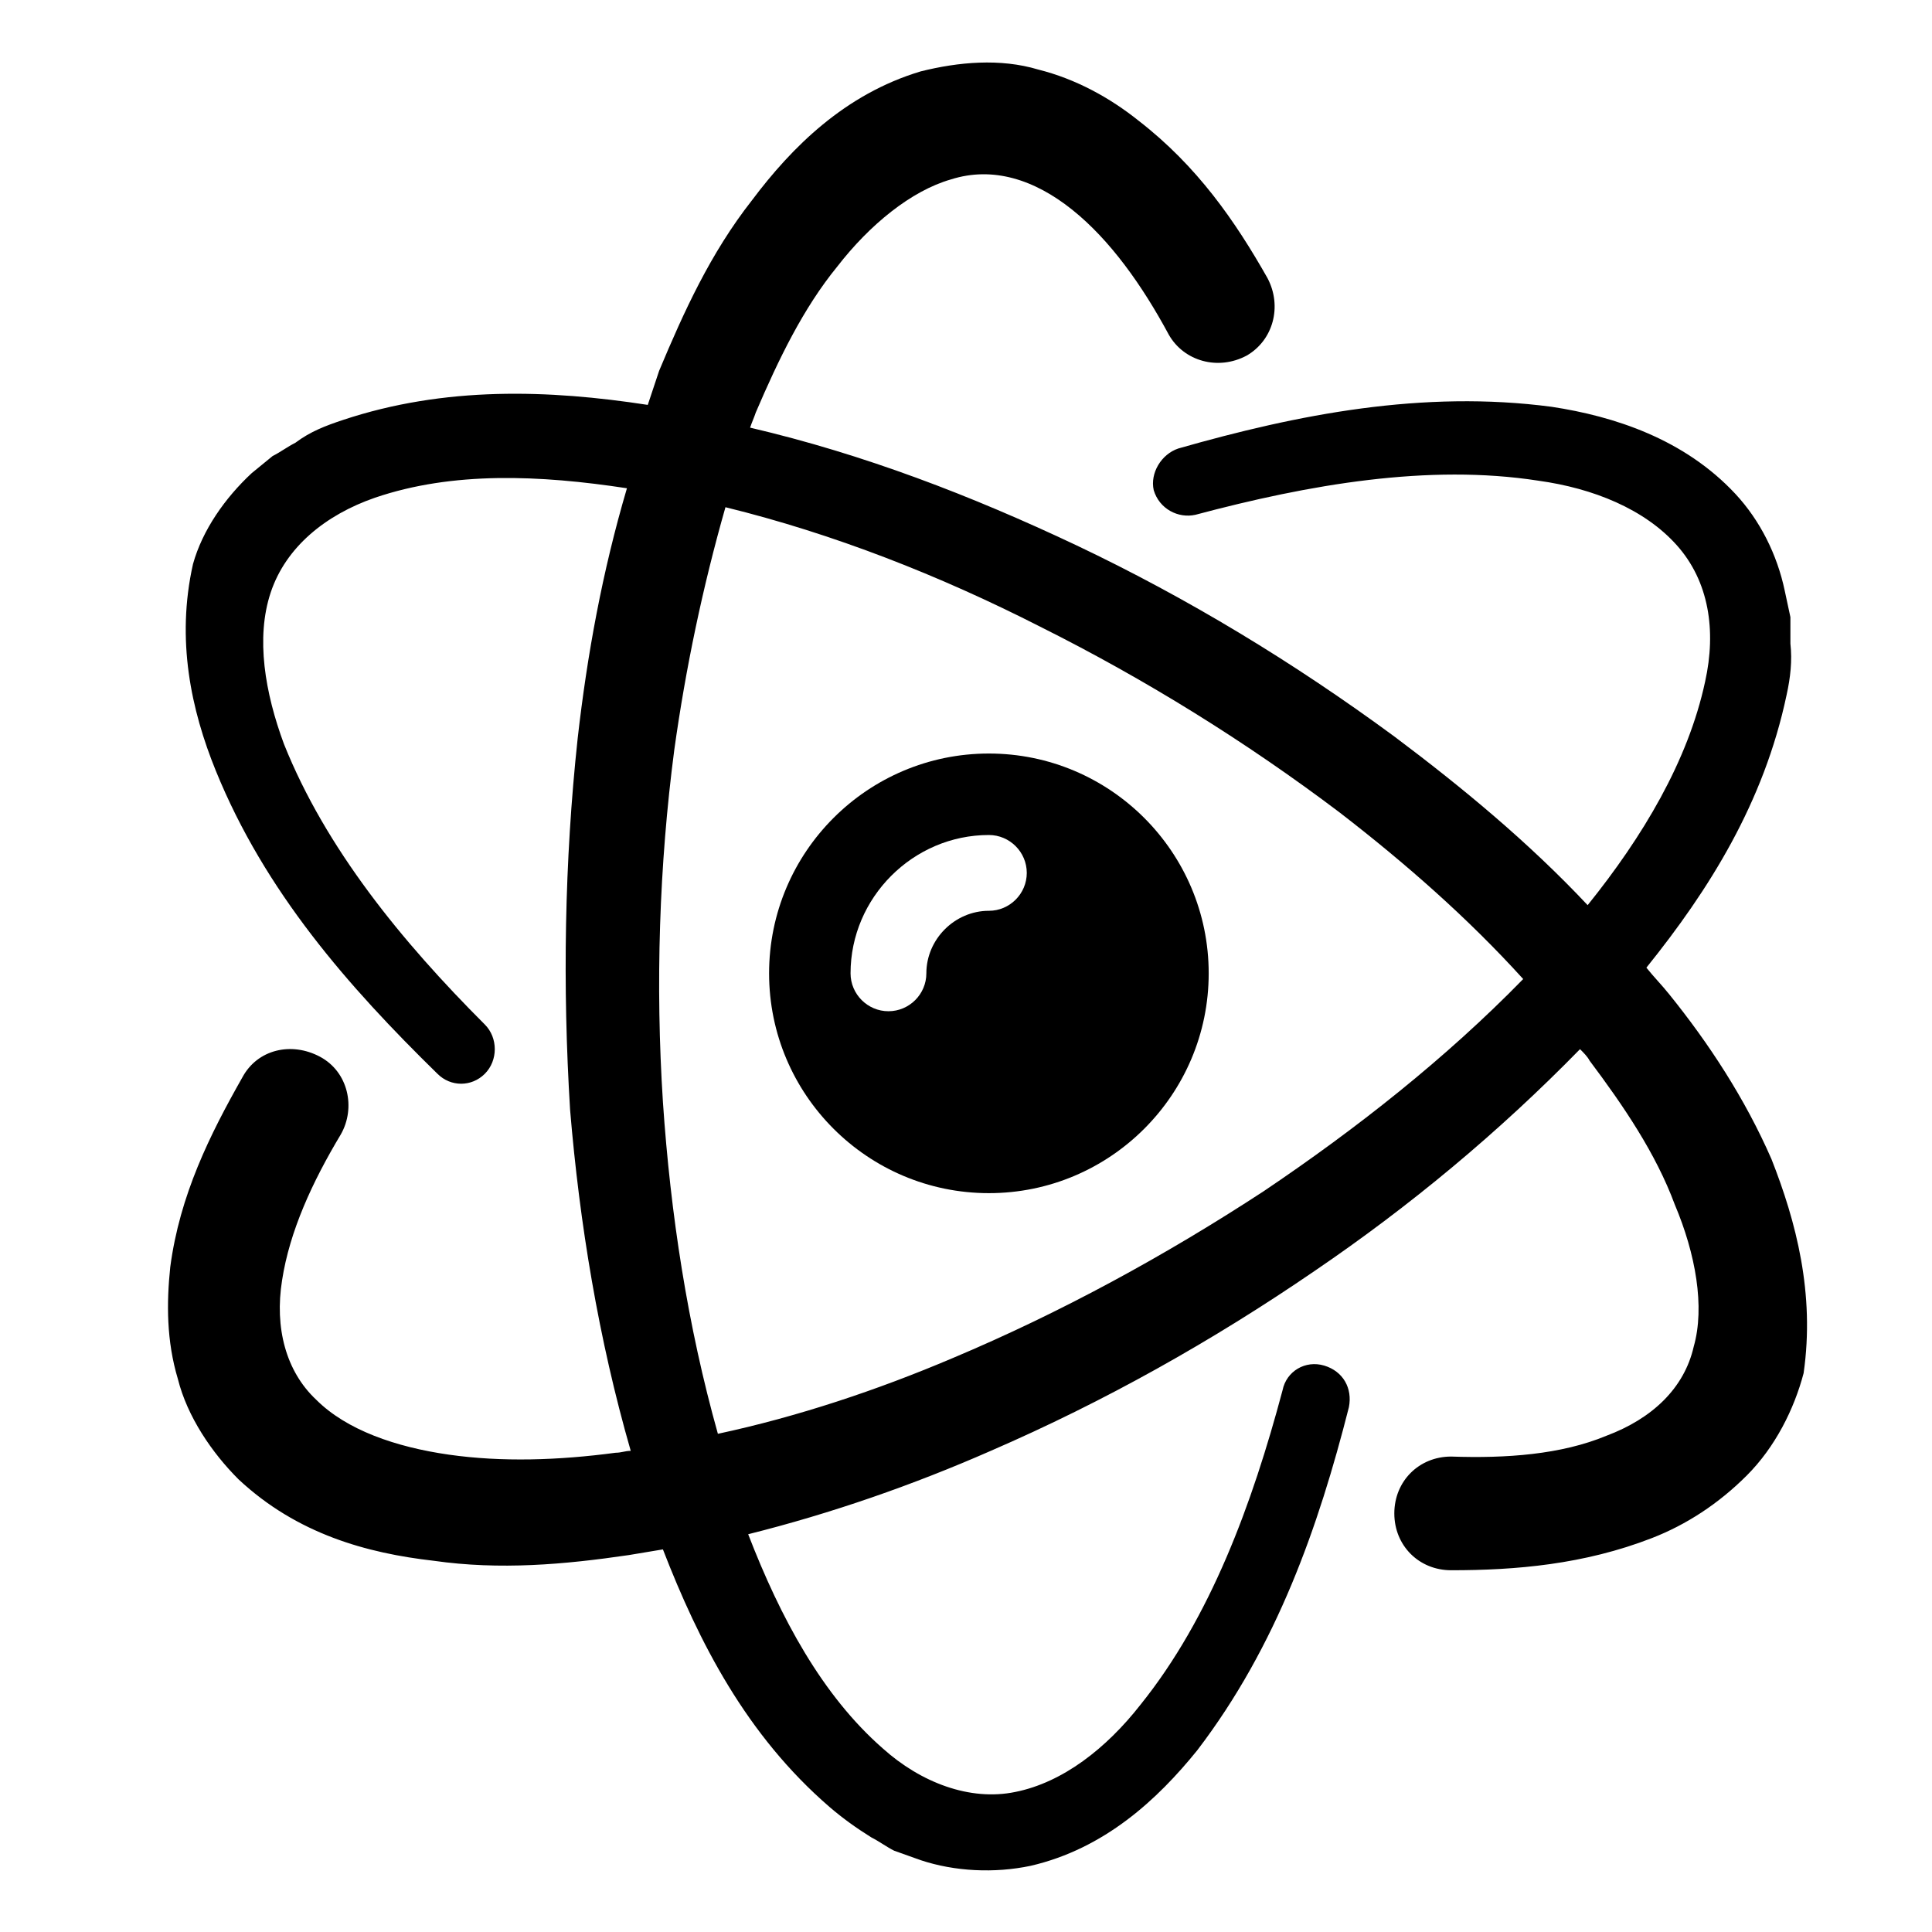
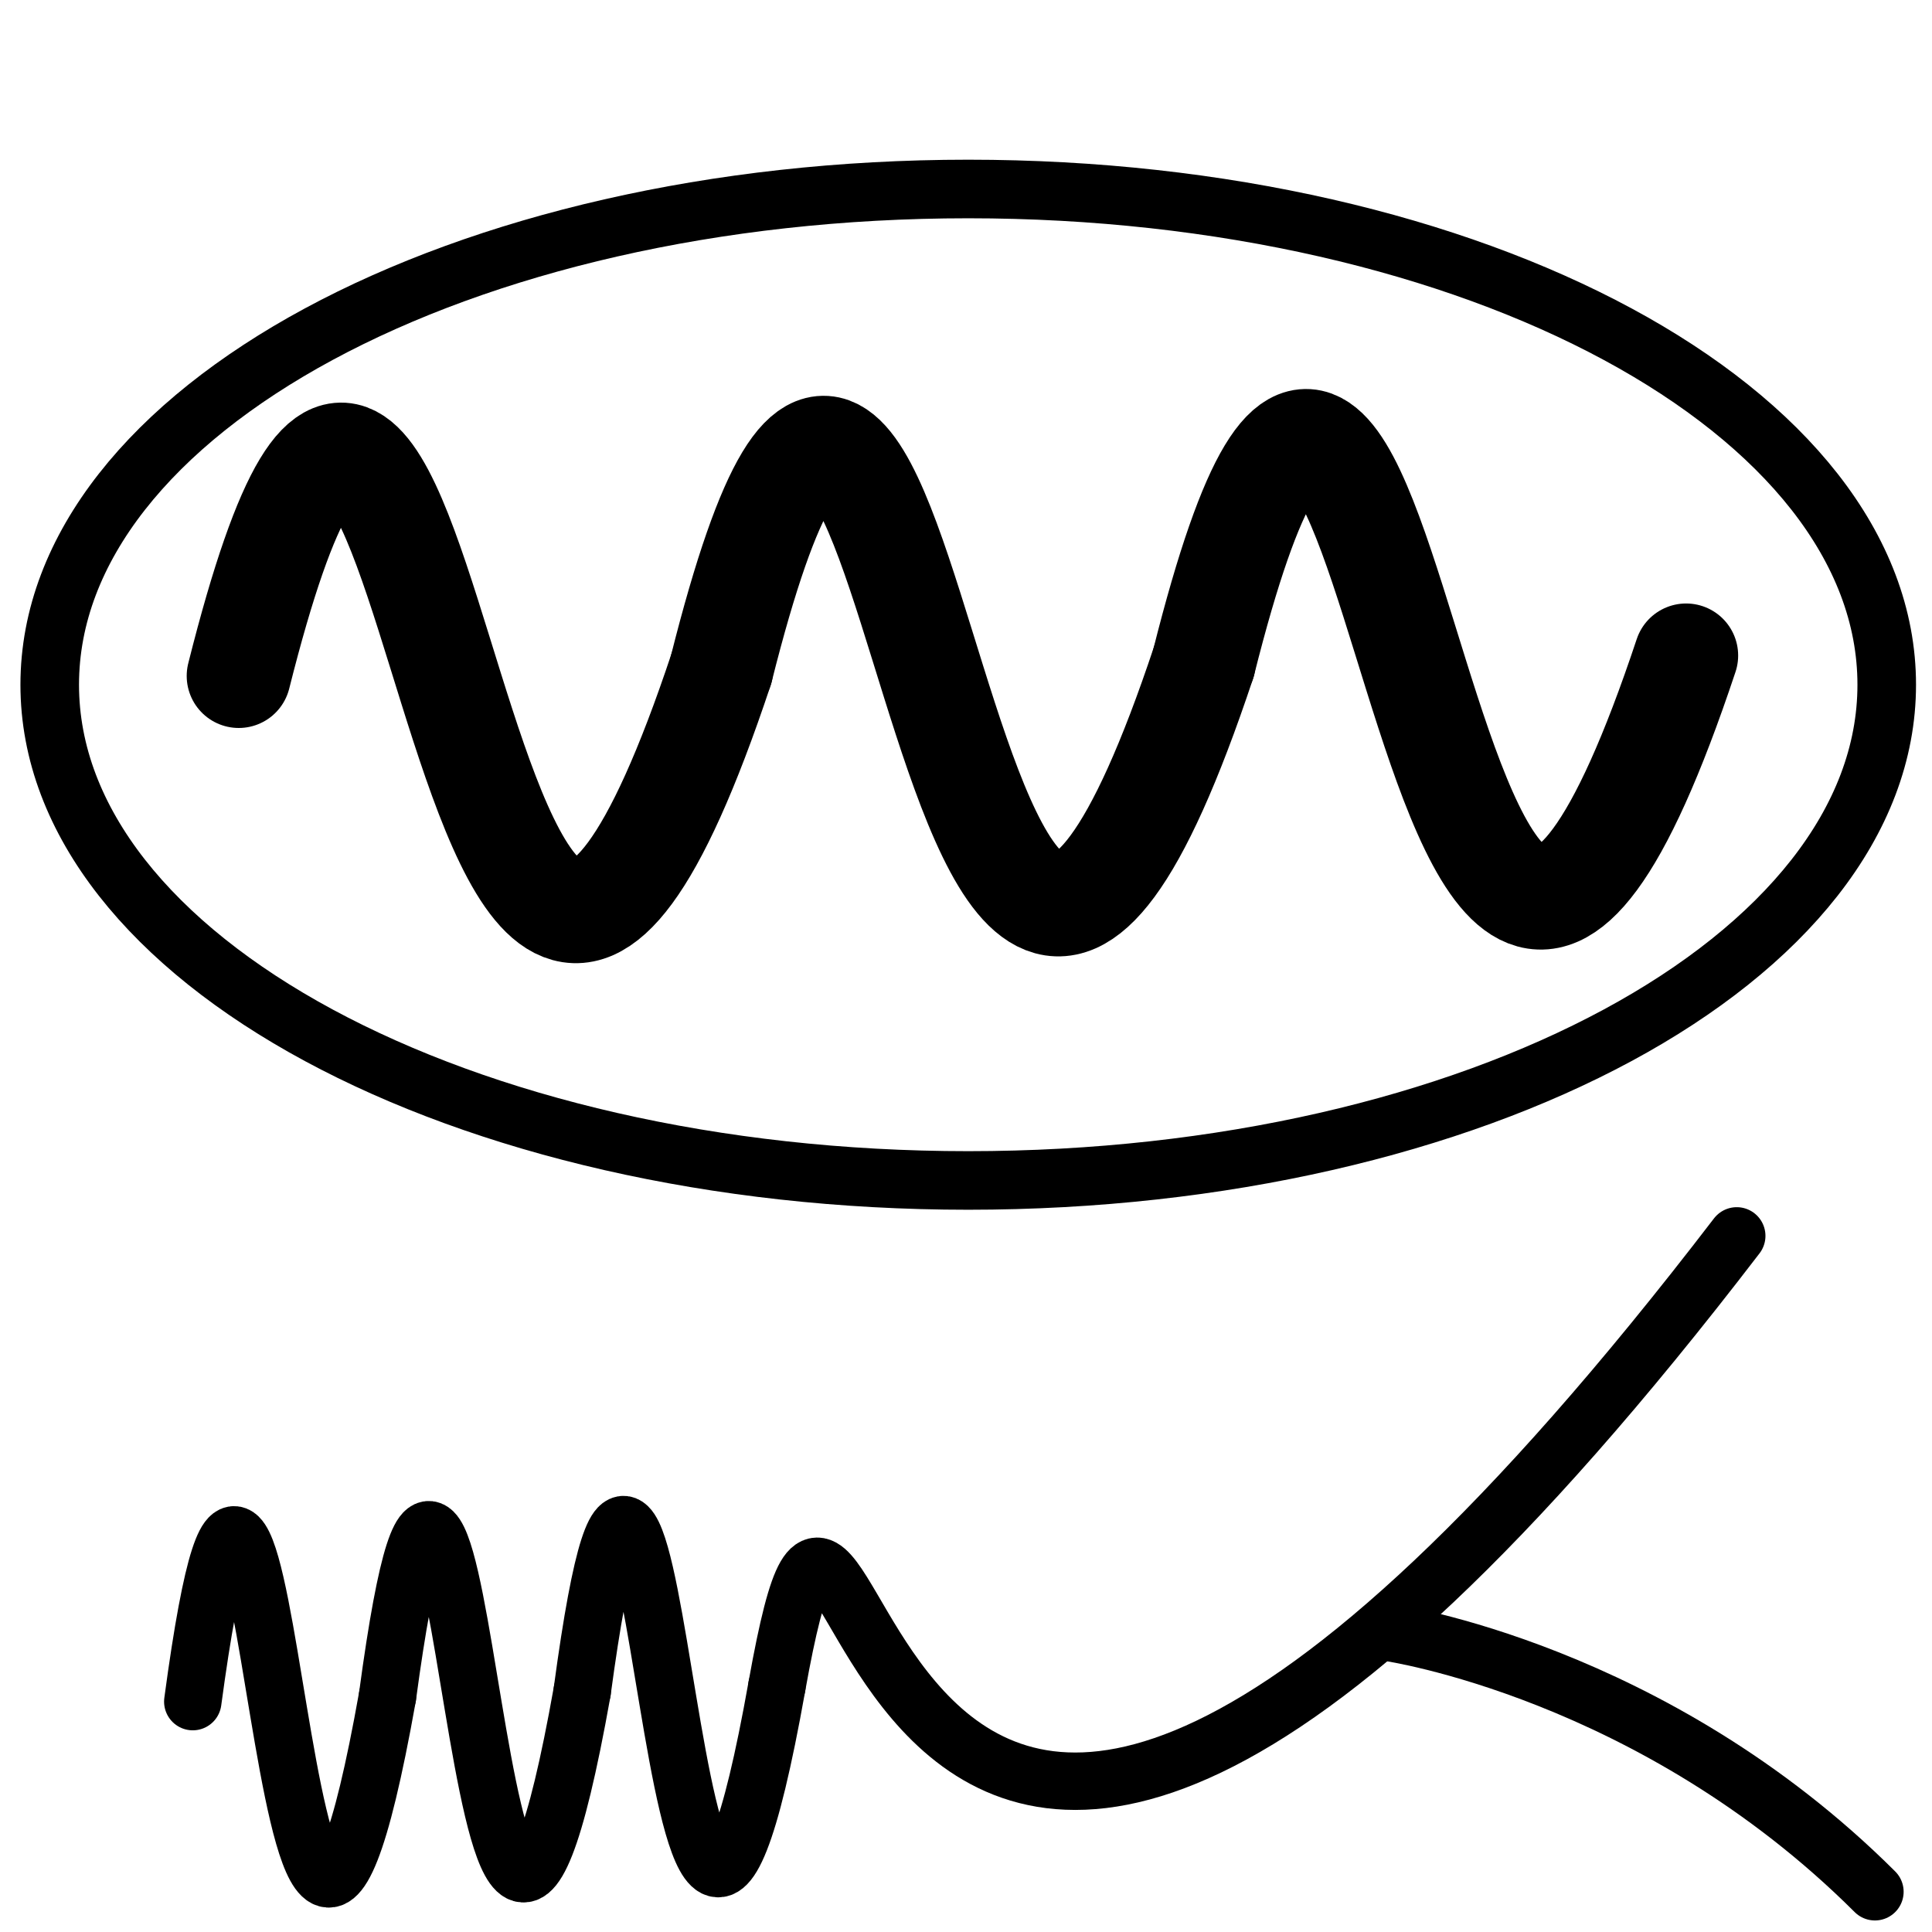
<svg xmlns="http://www.w3.org/2000/svg" width="752pt" height="752pt" version="1.1" viewBox="0 0 752 752" id="svg8">
-   <defs id="defs12" />
-   <g id="g6" transform="matrix(1.557402,0,0,1.557402,-201.42,-209.6798)">
-     <path d="m 572.06,424.31 c -6.629,-15.156 -15.625,-28.891 -25.57,-41.203 -1.895,-2.367 -3.789,-4.262 -5.684,-6.629 15.629,-19.418 29.363,-41.203 35.047,-68.195 0.945,-4.262 1.422,-8.523 0.945,-12.785 v -6.629 l -1.422,-6.629 c -1.895,-8.996 -6.156,-17.523 -12.312,-24.152 -12.785,-13.734 -30.309,-19.418 -45.938,-21.785 -32.203,-4.262 -63.461,1.895 -93.297,10.418 -4.262,1.422 -7.106,6.156 -6.156,10.418 1.422,4.734 6.156,7.106 10.418,6.156 28.414,-7.578 58.25,-12.785 85.719,-8.523 13.734,1.895 26.52,7.106 34.57,16.102 8.051,8.996 9.945,21.312 7.106,34.098 -4.262,19.891 -15.629,38.832 -29.363,55.883 -14.68,-15.629 -31.258,-29.363 -48.305,-42.148 -25.102,-18.469 -51.621,-34.57 -79.562,-47.832 -26.047,-12.312 -53.043,-22.73 -81.457,-29.363 0.473,-1.422 0.945,-2.367 1.422,-3.789 5.684,-13.262 11.84,-26.047 20.363,-36.465 8.051,-10.418 18.469,-18.941 28.414,-21.785 10.418,-3.316 20.836,0 30.309,7.578 9.473,7.578 17.523,18.941 24.152,31.258 3.789,6.629 12.312,8.996 19.418,5.211 6.629,-3.789 8.996,-12.312 5.211,-19.418 -8.051,-14.207 -17.523,-27.941 -32.203,-39.309 -7.106,-5.684 -15.629,-10.418 -25.102,-12.785 -9.473,-2.84 -19.891,-1.895 -29.363,0.473 -18.941,5.684 -32.203,18.941 -42.148,32.203 -10.418,13.262 -17.051,27.941 -23.207,42.621 -0.945,2.84 -1.895,5.684 -2.84,8.523 -24.625,-3.789 -50.672,-4.734 -76.246,3.789 -4.262,1.422 -8.051,2.84 -11.84,5.684 -1.895,0.945 -3.789,2.367 -5.684,3.316 l -5.211,4.262 c -6.629,6.156 -12.312,14.207 -14.68,22.73 -4.258,18.941 -0.469,36.461 5.688,51.617 12.312,30.309 33.152,53.988 55.41,75.773 3.316,3.316 8.523,3.316 11.84,0 3.317,-3.316 3.316,-8.996 0,-12.312 -20.836,-20.836 -39.781,-44.043 -50.199,-70.09 -4.734,-12.785 -7.106,-26.52 -3.316,-37.887 3.789,-11.367 13.734,-19.418 26.047,-23.68 19.418,-6.629 41.203,-5.684 62.984,-2.367 -6.156,20.836 -9.945,41.676 -12.312,62.512 -3.316,30.781 -3.789,62.039 -1.895,92.82 2.367,28.414 7.106,57.305 15.156,85.246 -1.422,0 -2.367,0.473 -3.789,0.473 -14.207,1.895 -28.414,2.367 -41.676,0.473 -13.262,-1.895 -25.574,-6.156 -33.152,-13.734 -7.578,-7.106 -10.418,-17.996 -8.523,-29.836 1.895,-12.312 7.578,-24.625 14.68,-36.465 3.789,-6.629 1.895,-15.629 -5.211,-19.418 -7.106,-3.789 -15.629,-1.895 -19.418,5.211 -8.051,14.207 -15.629,29.363 -17.996,47.359 -0.945,8.996 -0.945,18.469 1.895,27.941 2.367,9.473 8.523,18.469 15.156,25.102 14.68,13.734 32.203,18.469 48.777,20.363 16.574,2.367 32.676,0.945 48.777,-1.422 2.84,-0.473 5.684,-0.945 8.523,-1.422 8.996,23.207 20.836,46.41 41.676,64.406 3.316,2.84 6.629,5.211 10.418,7.578 1.895,0.945 3.789,2.367 5.684,3.316 l 6.629,2.367 c 8.523,2.84 18.469,3.316 27.469,1.422 18.469,-4.262 31.73,-16.574 41.676,-28.887 19.891,-26.047 30.309,-55.883 37.887,-85.719 0.945,-4.734 -1.422,-8.996 -6.156,-10.418 -4.734,-1.422 -9.473,1.422 -10.418,6.156 -7.578,28.414 -17.996,56.828 -35.52,78.613 -8.523,10.891 -19.418,19.418 -31.258,21.785 -11.367,2.367 -23.68,-2.367 -33.152,-10.891 -15.156,-13.262 -25.574,-32.676 -33.625,-53.516 20.836,-5.211 41.203,-12.312 60.617,-20.836 28.414,-12.312 55.41,-27.469 80.98,-44.988 23.68,-16.102 45.938,-34.57 66.301,-55.41 0.945,0.945 1.895,1.895 2.367,2.84 8.523,11.367 16.574,23.207 21.312,35.992 5.211,12.312 7.578,25.574 4.734,35.52 -2.367,10.418 -10.418,17.996 -21.785,22.258 -11.367,4.734 -25.102,5.684 -38.832,5.211 -8.051,0 -14.207,6.156 -14.207,14.207 0,8.051 6.156,14.207 14.207,14.207 16.102,0 33.152,-1.422 50.199,-8.051 8.523,-3.316 16.574,-8.523 23.68,-15.629 7.106,-7.106 11.84,-16.574 14.207,-25.574 2.856,-19.895 -1.883,-37.891 -8.039,-53.516 z m -126.92,8.051 c -24.625,16.102 -50.672,30.309 -77.668,41.676 -18.941,8.051 -38.832,14.68 -58.723,18.941 -7.578,-26.992 -11.84,-54.934 -13.734,-82.875 -1.895,-29.363 -0.945,-59.199 2.84,-88.086 2.84,-20.363 7.106,-40.727 12.785,-60.617 26.992,6.629 53.516,17.051 78.613,29.836 26.52,13.262 51.621,28.887 74.824,46.41 16.574,12.785 32.203,26.52 45.938,41.676 -19.41,19.887 -41.668,37.41 -64.875,53.039 z" id="path2" />
-     <path d="m 376.48,322.96 c -30.309,0 -54.934,24.625 -54.934,54.934 -0.004,30.309 24.621,54.938 54.934,54.938 30.309,0 54.934,-24.625 54.934,-54.934 0,-30.312 -24.625,-54.938 -54.934,-54.938 z m 0,39.305 c -8.523,0 -15.629,7.106 -15.629,15.629 0,5.211 -4.262,9.473 -9.473,9.473 -5.211,0 -9.473,-4.262 -9.473,-9.473 0,-18.941 15.629,-34.57 34.57,-34.57 5.211,0 9.473,4.262 9.473,9.473 0,5.207 -4.262,9.469 -9.469,9.469 z" id="path4" />
-   </g>
+   <defs id="defs12">
+     <marker style="overflow:visible" id="Arrow1Lstart" refX="0.0" refY="0.0" orient="auto">
+       <path transform="scale(0.8) translate(12.5,0)" style="fill-rule:evenodd;fill:context-stroke;stroke:context-stroke;stroke-width:1.0pt" d="M 0.0,0.0 L 5.0,-5.0 L -12.5,0.0 L 5.0,5.0 L 0.0,0.0 z " id="path1367" />
+     </marker>
+   </defs>
+   <ellipse style="fill:#161616;fill-opacity:0;stroke:#000000;stroke-width:22.799;stroke-linecap:round;stroke-miterlimit:5.5" id="path929" cx="376.867" cy="266.518" rx="357.514" ry="192.957" />
+   <a id="a2201" />
+   <path style="fill:none;stroke:#000000;stroke-width:40.513;stroke-linecap:round;stroke-linejoin:miter;stroke-miterlimit:4;stroke-dasharray:none;stroke-opacity:1" d="m 92.926,263.097 c 76.231,-303.141 81.492,316.592 187.788,-2.648" id="path4042" />
+   <path style="fill:none;stroke:#000000;stroke-width:40.513;stroke-linecap:round;stroke-linejoin:miter;stroke-miterlimit:4;stroke-dasharray:none;stroke-opacity:1" d="m 280.715,260.449 c 76.231,-303.141 81.492,316.592 187.788,-2.648" id="path4042-9" />
+   <path style="fill:none;stroke:#000000;stroke-width:40.513;stroke-linecap:round;stroke-linejoin:miter;stroke-miterlimit:4;stroke-dasharray:none;stroke-opacity:1" d="m 468.503,257.801 c 76.231,-303.141 81.492,316.592 187.788,-2.648" id="path4042-6" />
+   <path style="fill:none;stroke:#000000;stroke-width:22.344;stroke-linecap:round;stroke-linejoin:miter;stroke-miterlimit:4;stroke-dasharray:none;stroke-opacity:1" d="M 75.037,662.329 C 105.802,433.848 107.926,900.948 150.825,660.333" id="path4042-0" />
+   <path style="fill:none;stroke:#000000;stroke-width:22.344;stroke-linecap:round;stroke-linejoin:miter;stroke-miterlimit:4;stroke-dasharray:none;stroke-opacity:1" d="m 540.607,635.435 c 0,0 102.898,14.83 189.18,100.902" id="path4042-0-2" />
+   <path style="fill:none;stroke:#000000;stroke-width:22.344;stroke-linecap:round;stroke-linejoin:miter;stroke-miterlimit:4;stroke-dasharray:none;stroke-opacity:1" d="m 150.825,660.333 c 30.765,-228.482 32.888,238.619 75.787,-1.996" id="path4042-0-1" />
+   <path style="fill:none;stroke:#000000;stroke-width:22.344;stroke-linecap:round;stroke-linejoin:miter;stroke-miterlimit:4;stroke-dasharray:none;stroke-opacity:1" d="m 226.612,658.338 c 30.765,-228.482 32.888,238.619 75.787,-1.996" id="path4042-0-0" />
+   <path style="fill:none;stroke:#000000;stroke-width:22.344;stroke-linecap:round;stroke-linejoin:miter;stroke-miterlimit:4;stroke-dasharray:none;stroke-opacity:1" d="m 302.399,656.342 c 34.177,-190.431 13.647,294.4 373.603,-175.296" id="path4042-0-7" />
</svg>
